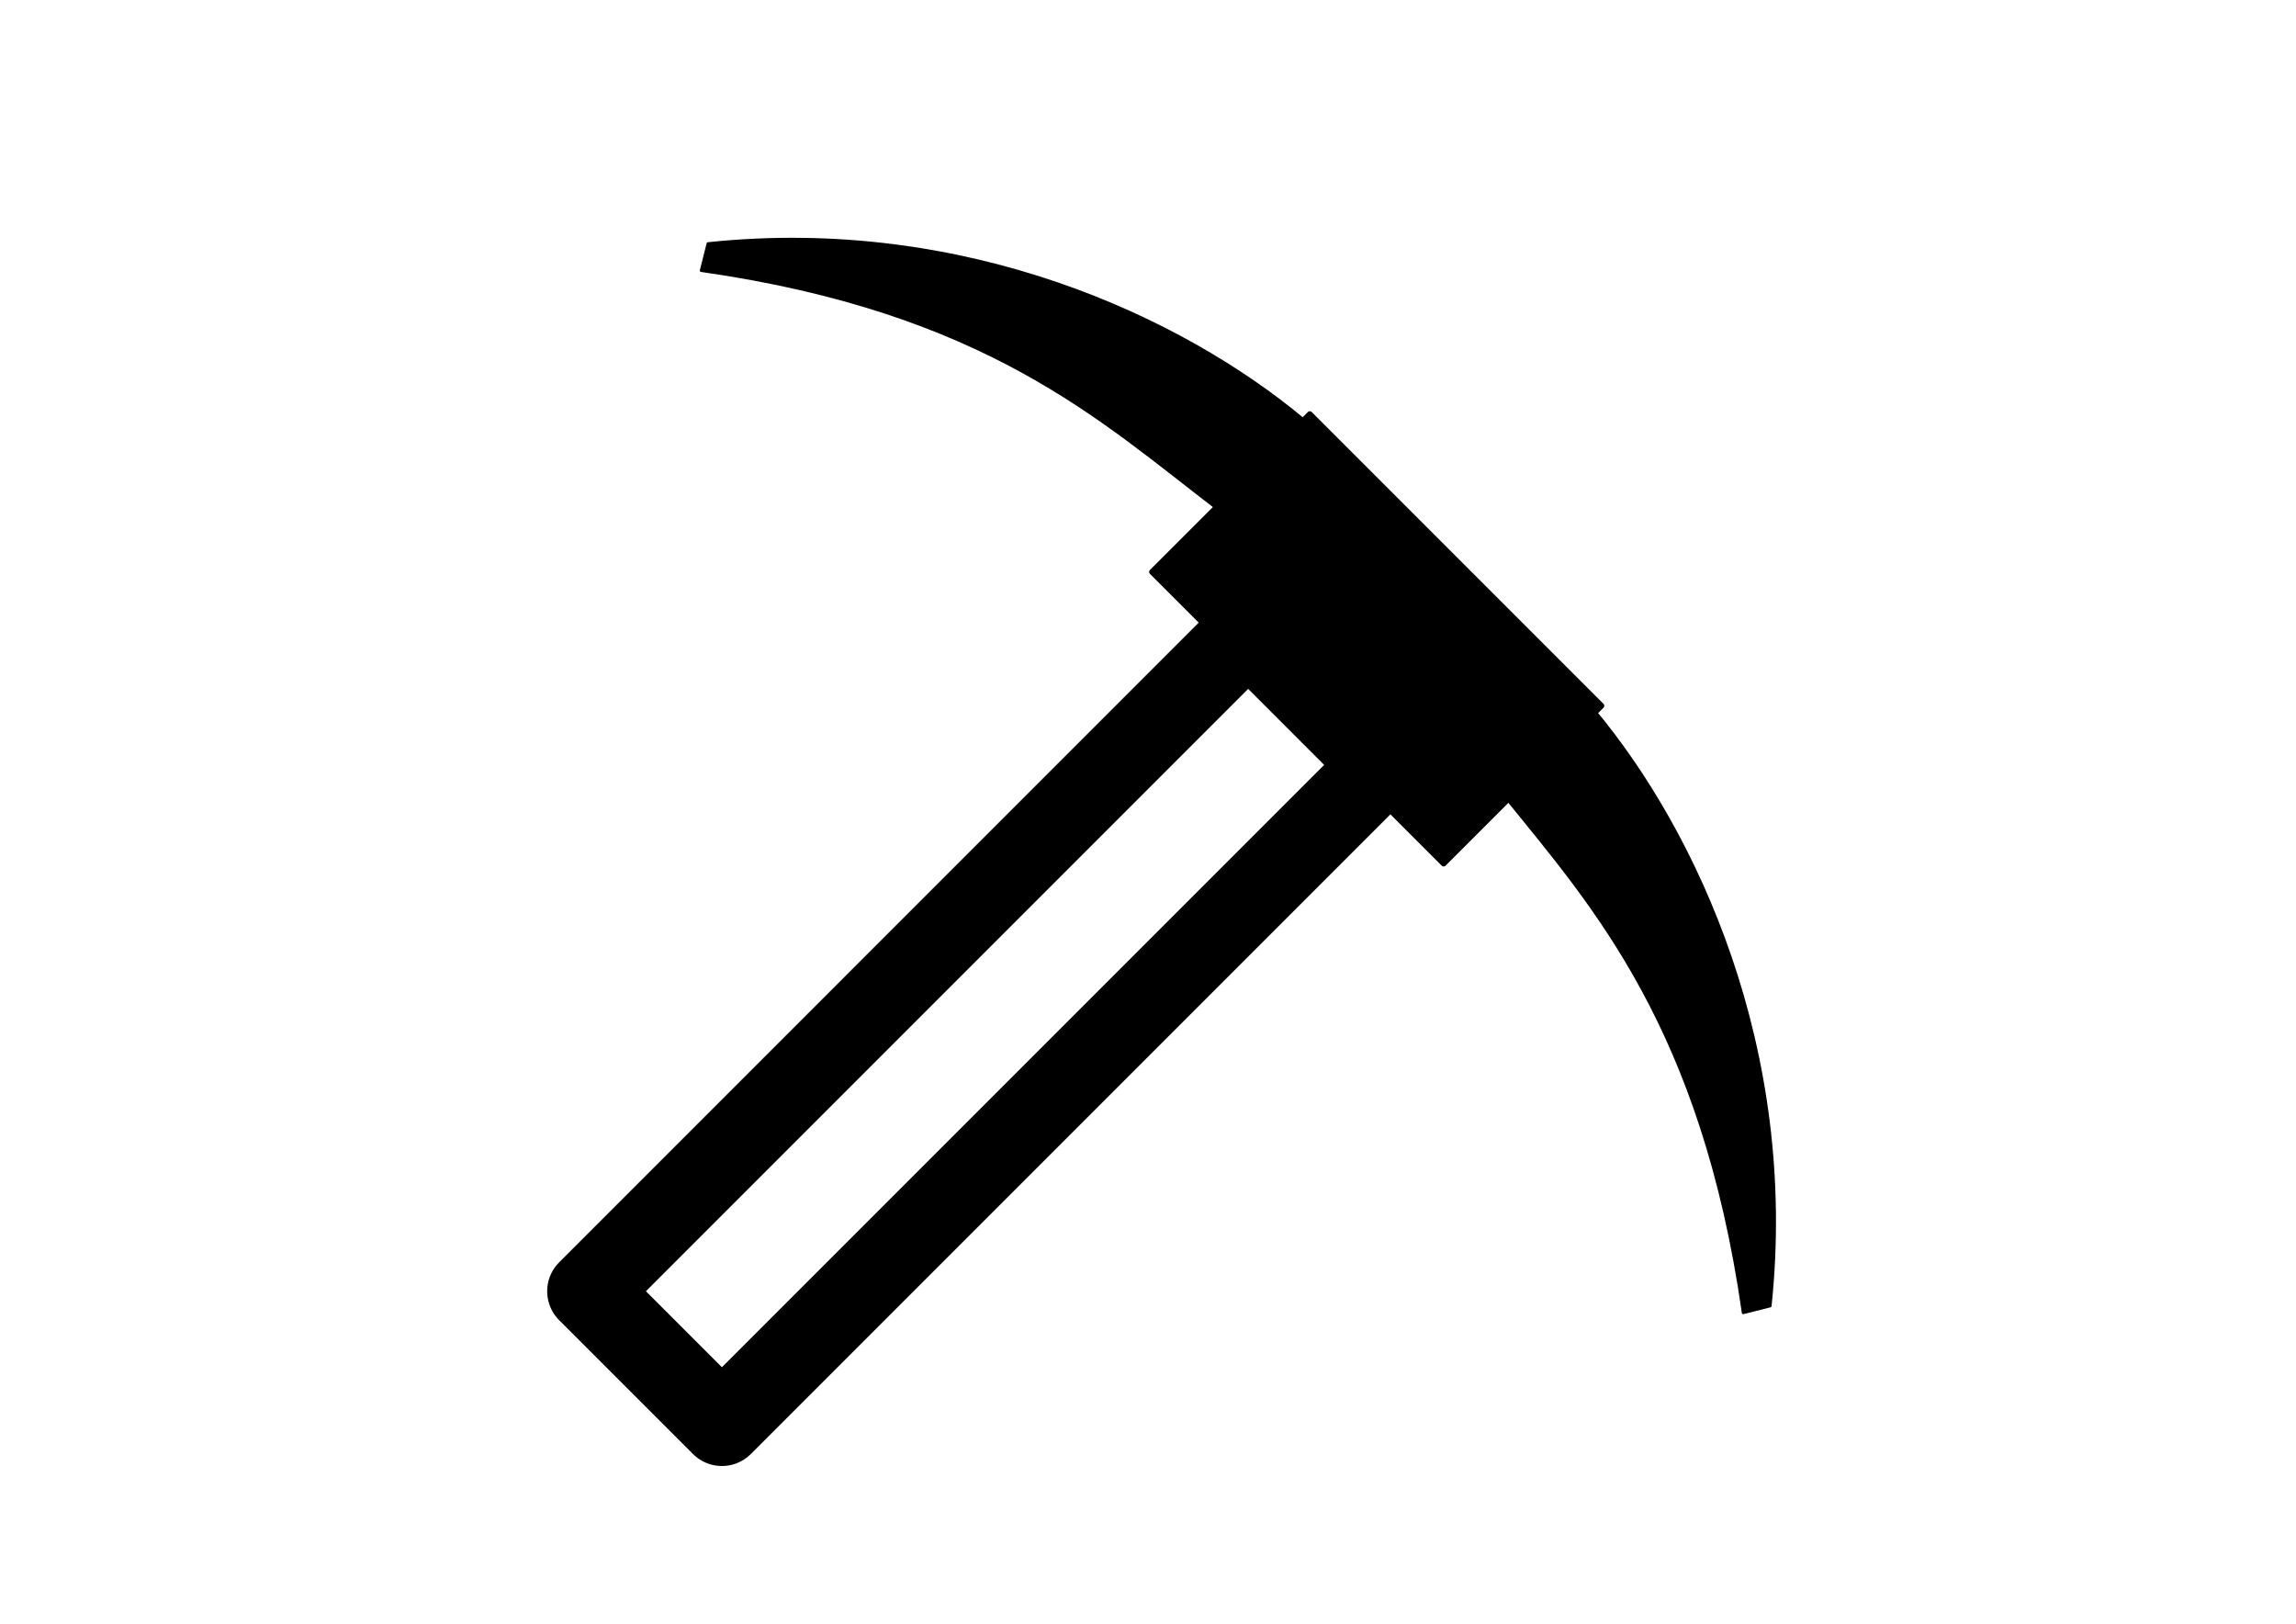
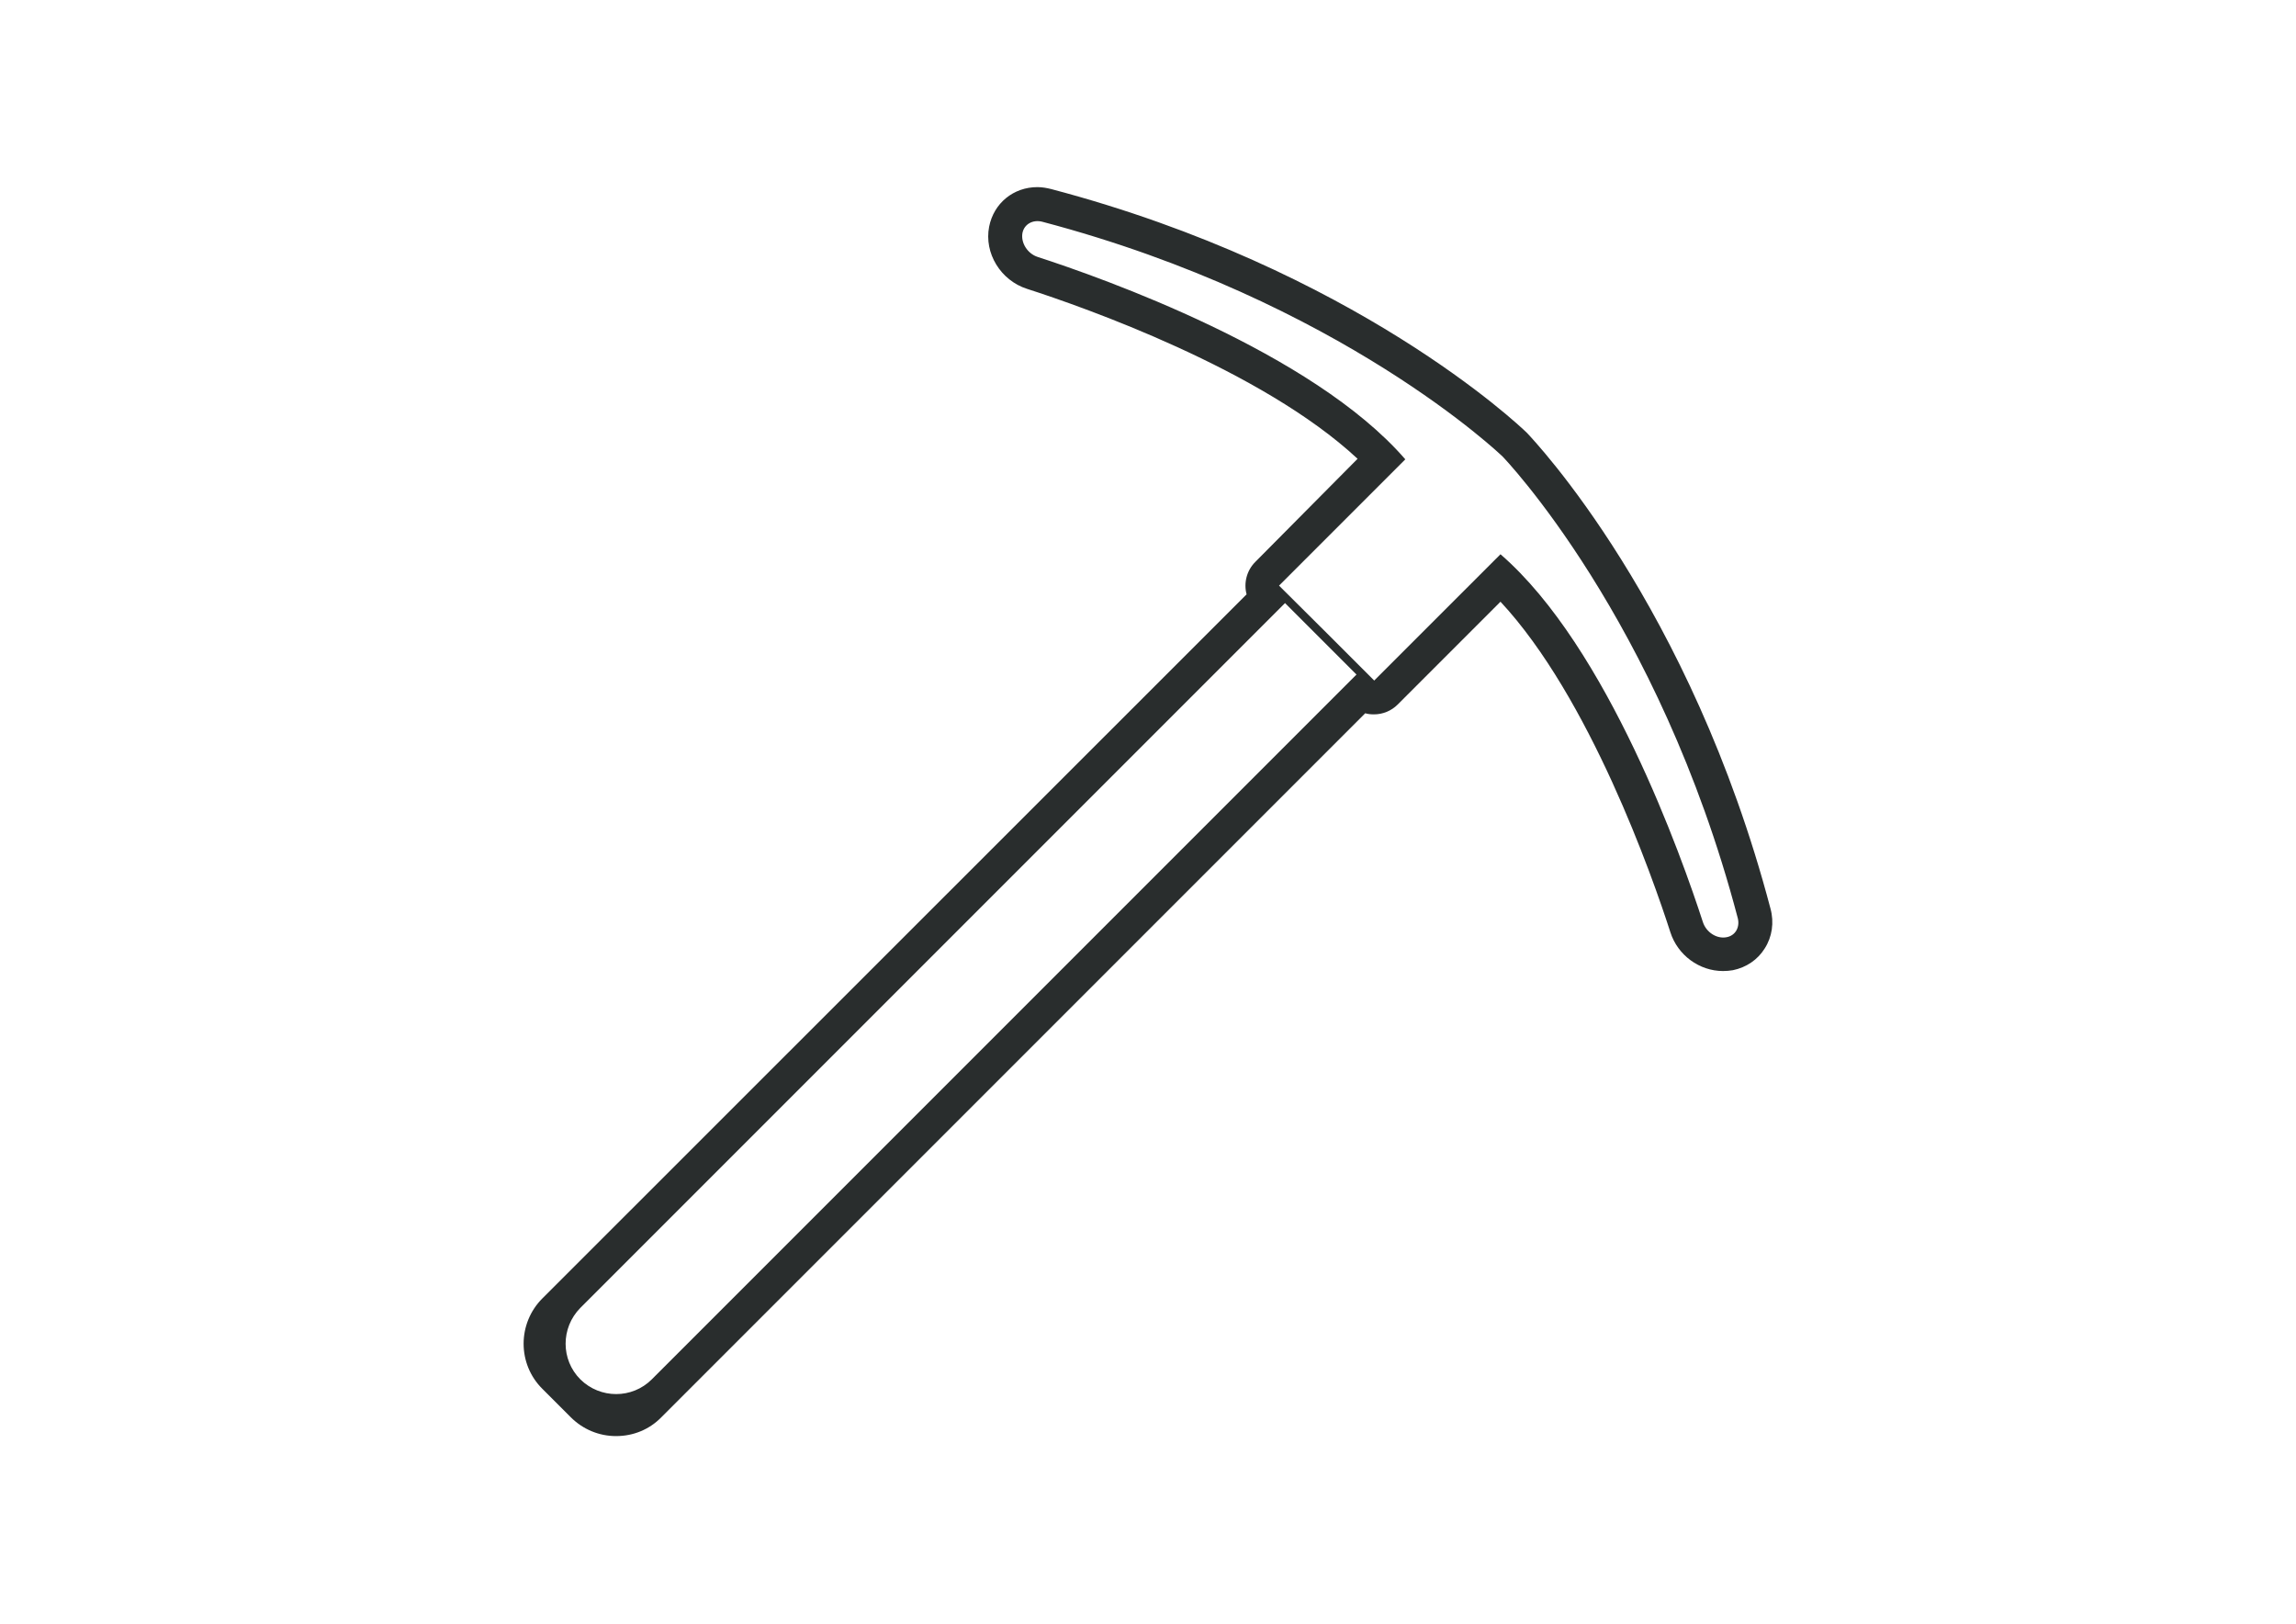
- <svg xmlns="http://www.w3.org/2000/svg" version="1.1" id="Ebene_1" x="0px" y="0px" viewBox="0 0 841.9 595.3" enable-background="new 0 0 841.9 595.3" xml:space="preserve">
-   <rect x="464" y="158.6" transform="matrix(-0.7071 0.7071 -0.7071 -0.7071 1027.502 42.8013)" stroke="#000000" stroke-width="2" stroke-linecap="round" stroke-linejoin="round" stroke-miterlimit="10" width="81.9" height="151.3" />
-   <rect x="190" y="342.1" transform="matrix(-0.7071 0.7071 -0.7071 -0.7071 882.9977 387.9771)" fill="none" stroke="#000000" stroke-width="30" stroke-linecap="round" stroke-linejoin="round" stroke-miterlimit="10" width="342.3" height="69.4" />
-   <path stroke="#000000" stroke-linecap="round" stroke-linejoin="round" stroke-miterlimit="10" d="M445.7,186l32.2-32.2  c-44.6-37.2-124-74.4-218.3-64.5l-2.5,9.9C361.4,114.1,403.6,153.8,445.7,186z" />
-   <path stroke="#000000" stroke-linecap="round" stroke-linejoin="round" stroke-miterlimit="10" d="M552.4,292.7l32.2-32.2  c37.2,44.6,74.4,124,64.5,218.3l-9.9,2.5C624.3,377,584.6,332.4,552.4,292.7z" />
+ <svg xmlns="http://www.w3.org/2000/svg" version="1.1" id="Ebene_1" x="0px" y="0px" viewBox="0 0 841.9 595.3" style="enable-background:new 0 0 841.9 595.3;" xml:space="preserve">
+   <style type="text/css">
+ 	.st0{fill:#292D2D;}
+ </style>
+   <path class="st0" d="M649.2,333.1c-29.4-111.5-86.8-171.7-89.2-174.3c-0.1-0.1-0.2-0.2-0.3-0.3c-2.5-2.4-62.8-59.8-174.3-89.2  c-1.6-0.4-3.3-0.7-5-0.7c-8.8,0-16,5.9-17.7,14.5c-1.9,9.7,4.2,19.7,13.9,22.8c20.5,6.6,86.1,29.6,121.2,62.3L460.3,206  c-3.2,3.2-4.3,7.8-3.2,11.9L198.9,476c-9.2,9.2-9.2,24.1,0,33.2l10.4,10.4c4.4,4.4,10.3,6.9,16.6,6.9c6.3,0,12.2-2.4,16.6-6.9  l258.1-258.1c1,0.3,2.1,0.4,3.2,0.4c3.3,0,6.4-1.3,8.7-3.6l37.7-37.7c32.7,35.1,55.7,100.7,62.3,121.2c2.7,8.4,10.6,14.2,19.3,14.2  c1.2,0,2.4-0.1,3.6-0.3c4.9-1,9.1-3.8,11.7-8C649.8,343.5,650.6,338.2,649.2,333.1z M239,505.7c-7.2,7.2-18.9,7.2-26.2,0l0,0  c-7.2-7.2-7.2-18.9,0-26.2l258.4-258.4l26.2,26.2L239,505.7z M633.1,343.6c-3.6,0.7-7.5-1.8-8.7-5.6  c-7.6-23.4-34.8-100.7-74.2-134.8l-46.3,46.3l-17.4-17.4L469,214.7l46.3-46.3c-34.1-39.4-111.4-66.6-134.8-74.2  c-3.7-1.2-6.2-5.1-5.6-8.7c0.6-3.3,3.8-5.1,7.3-4.2c109.6,28.9,168.8,86.1,168.8,86.1s57.2,59.2,86.1,168.8  C638.2,339.8,636.4,343,633.1,343.6z" />
</svg>
